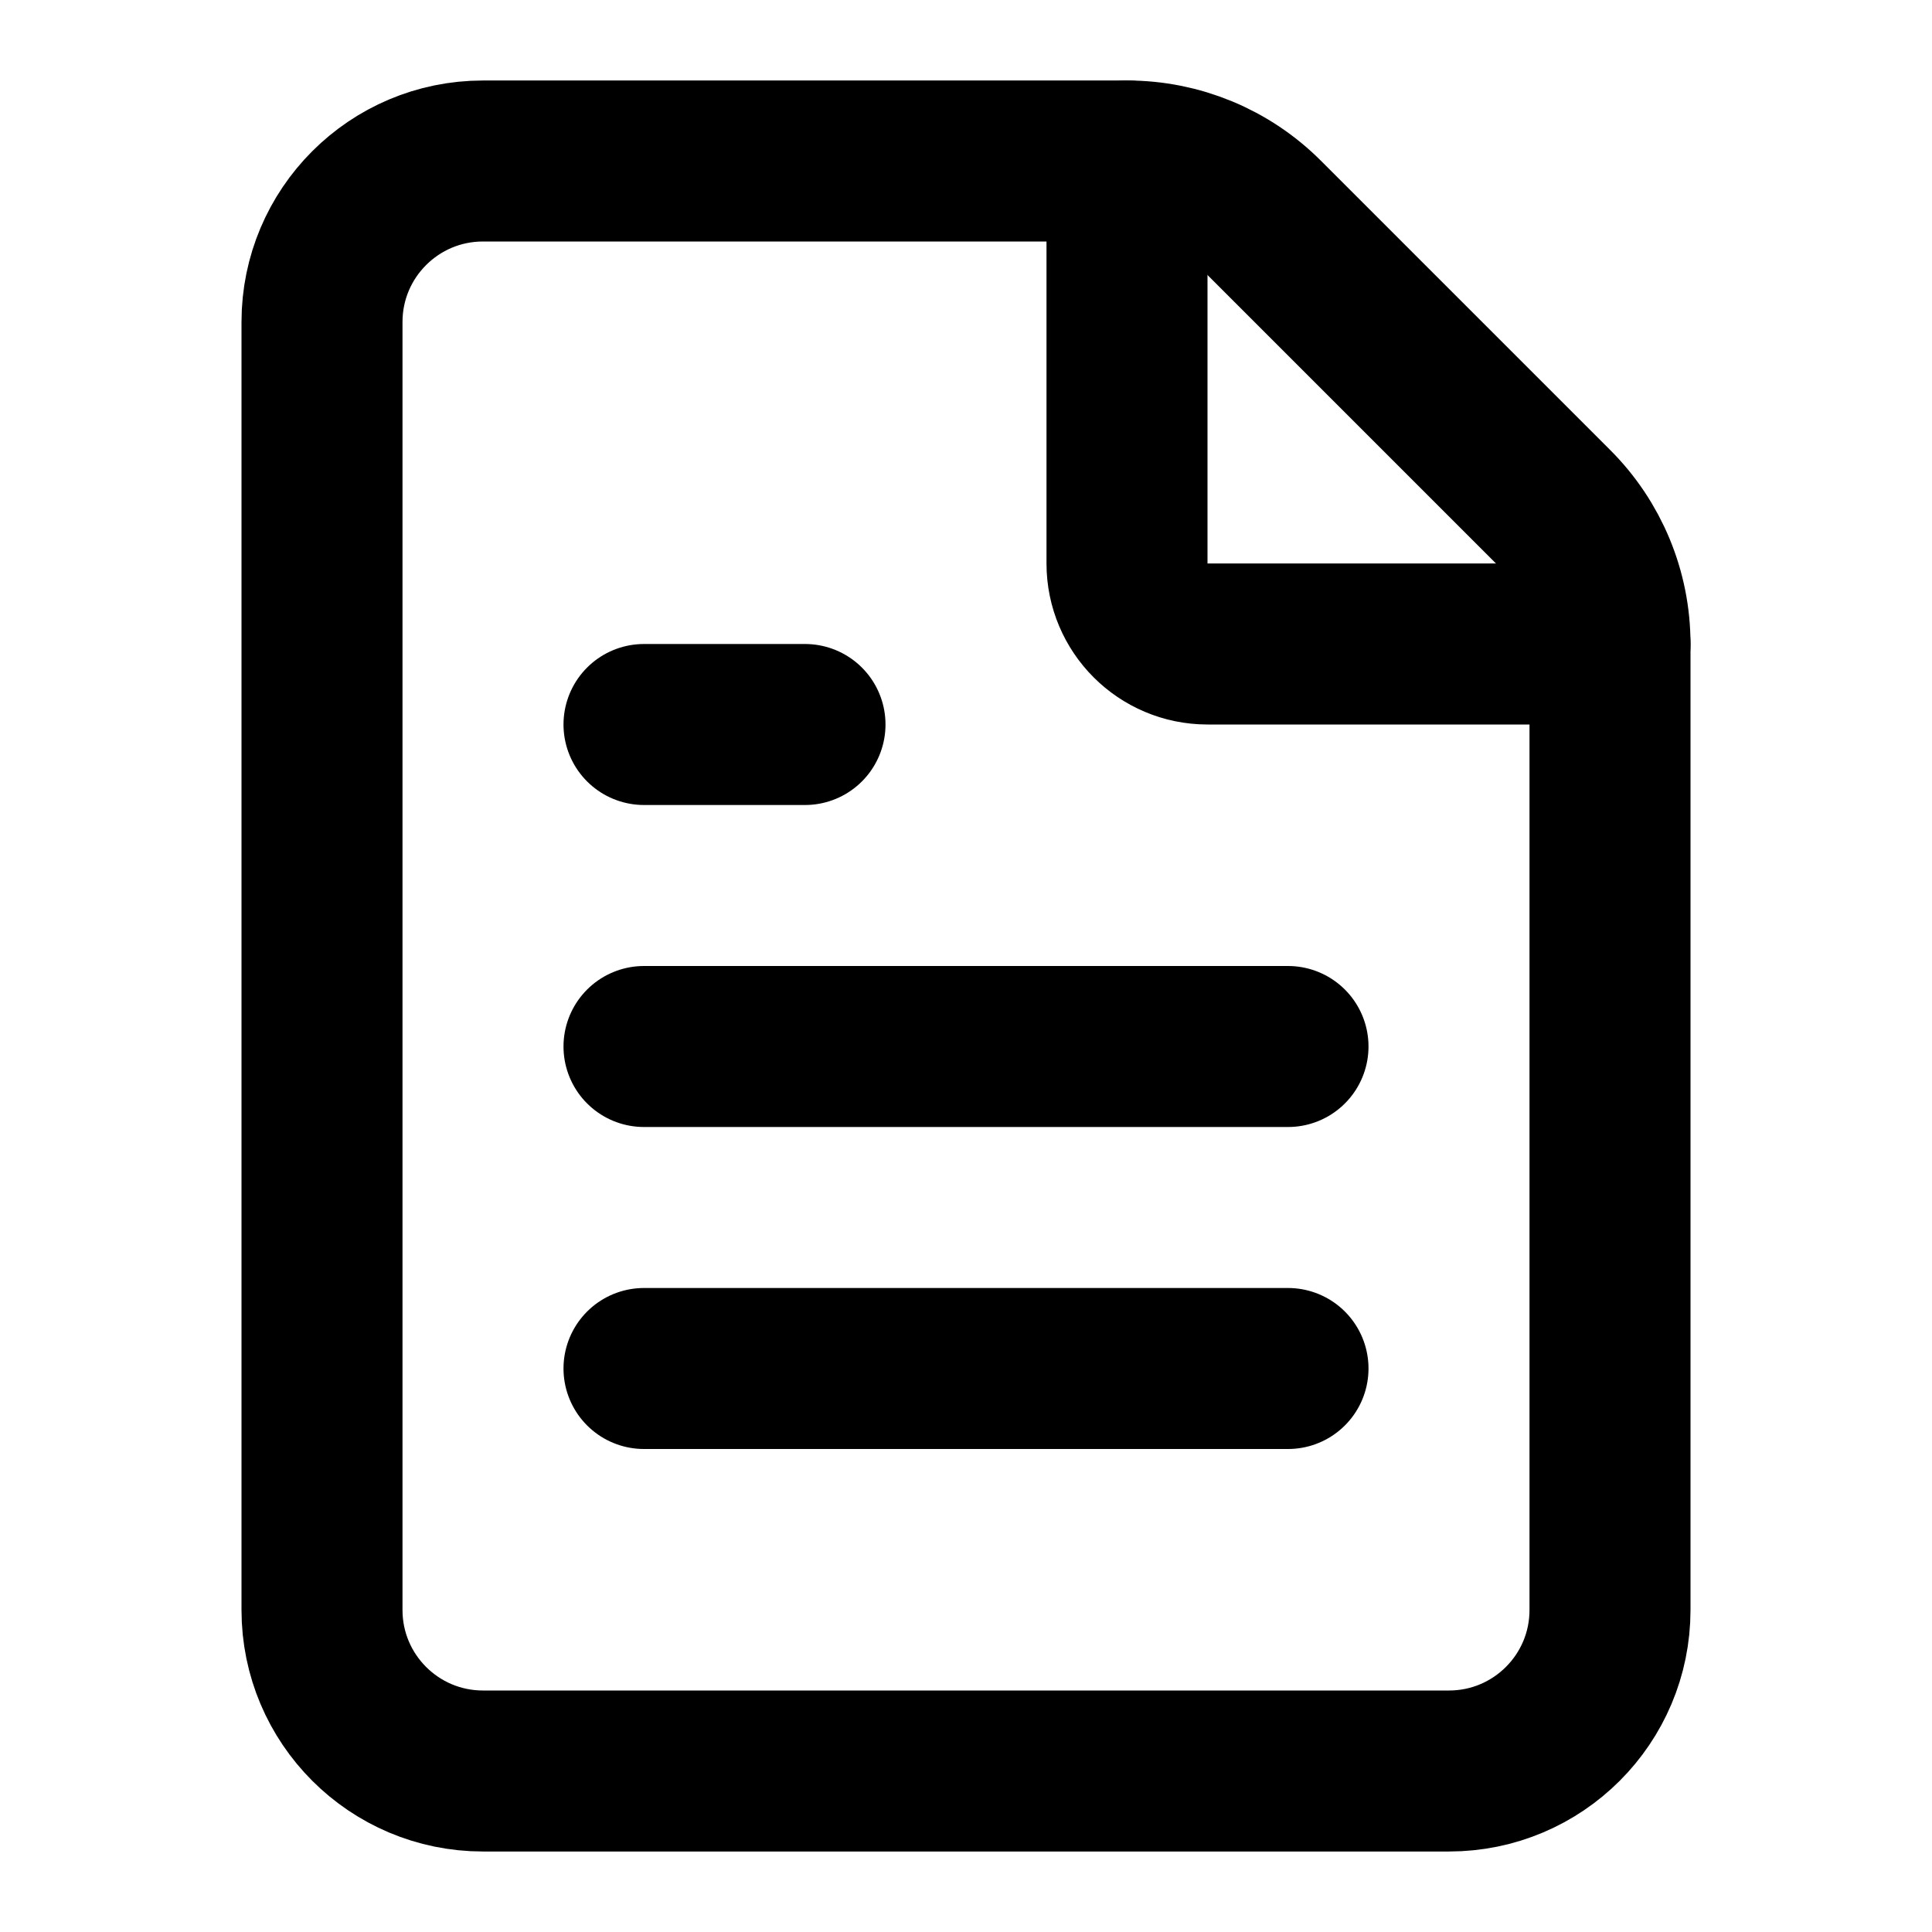
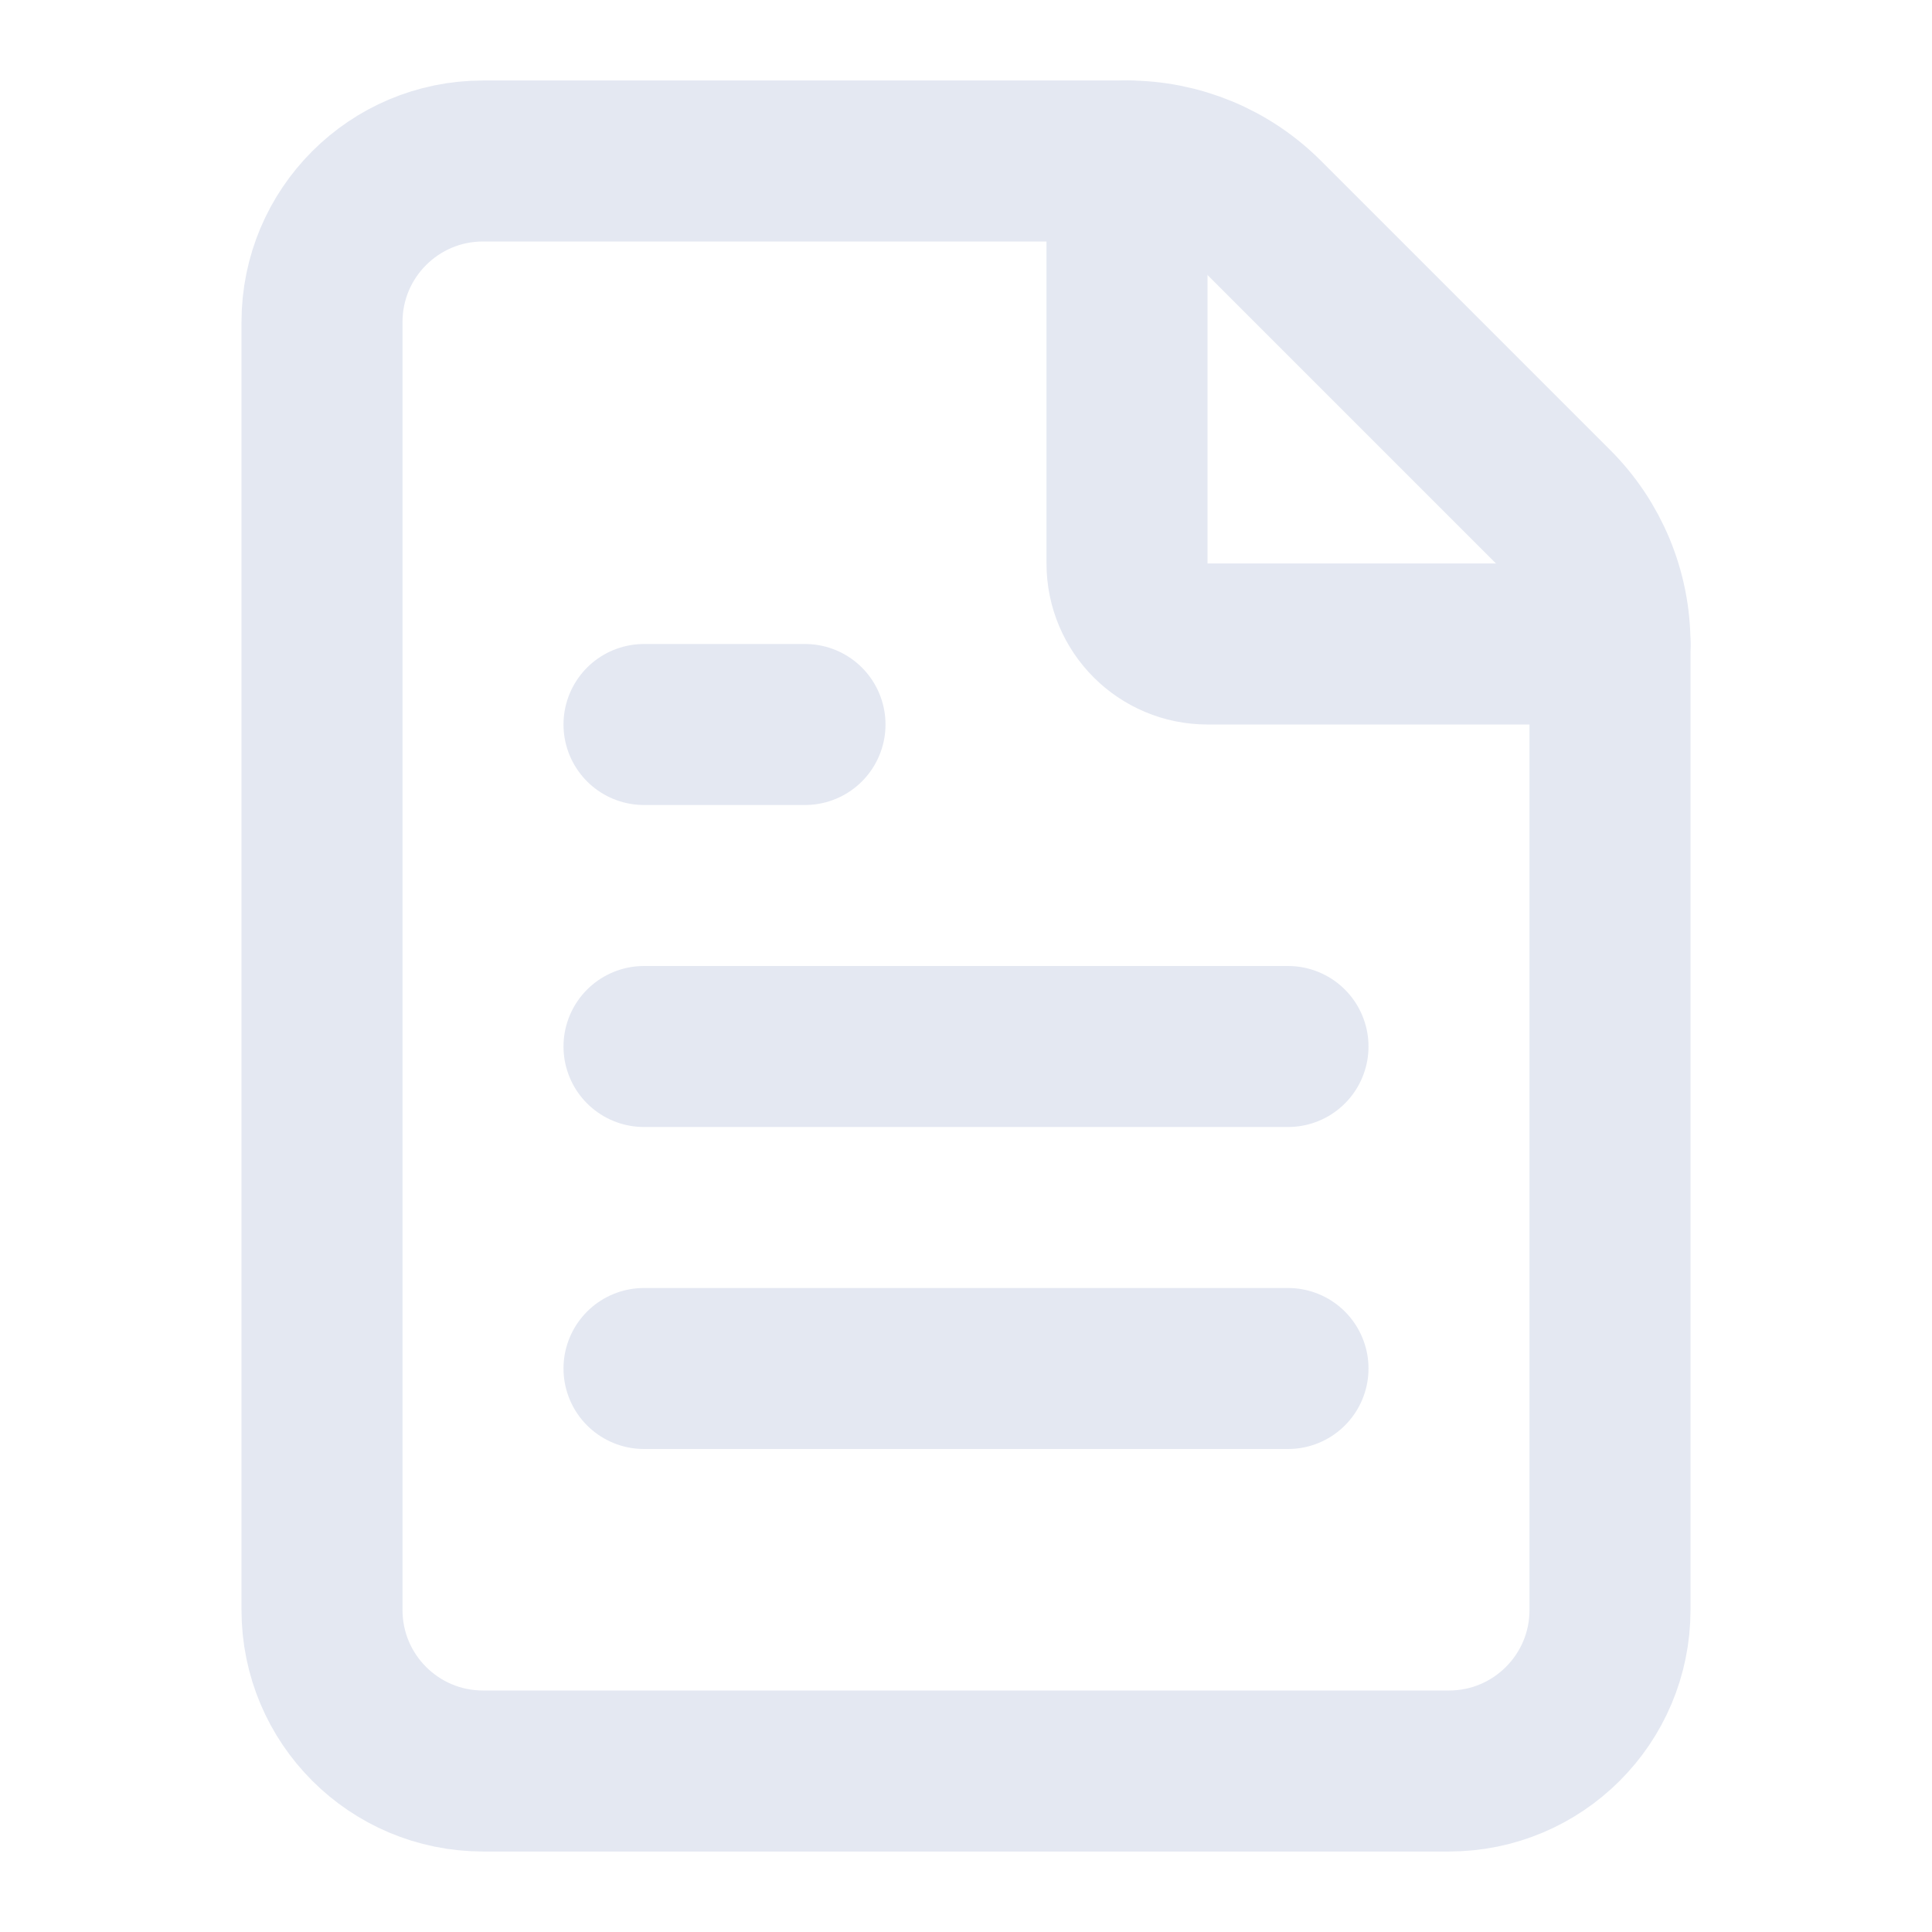
- <svg xmlns="http://www.w3.org/2000/svg" width="24" height="24" viewBox="0 0 24 24" fill="none" stroke="currentColor" stroke-width="2" stroke-linecap="round" stroke-linejoin="round">
+ <svg xmlns="http://www.w3.org/2000/svg" width="24" height="24" viewBox="0 0 24 24" fill="none" stroke="#e4e8f2" stroke-width="2" stroke-linecap="round" stroke-linejoin="round">
  <path d="M6 22a2 2 0 0 1-2-2V4a2 2 0 0 1 2-2h8a2.4 2.4 0 0 1 1.704.706l3.588 3.588A2.4 2.4 0 0 1 20 8v12a2 2 0 0 1-2 2z" />
  <path d="M14 2v5a1 1 0 0 0 1 1h5" />
  <path d="M10 9H8" />
  <path d="M16 13H8" />
  <path d="M16 17H8" />
</svg>
